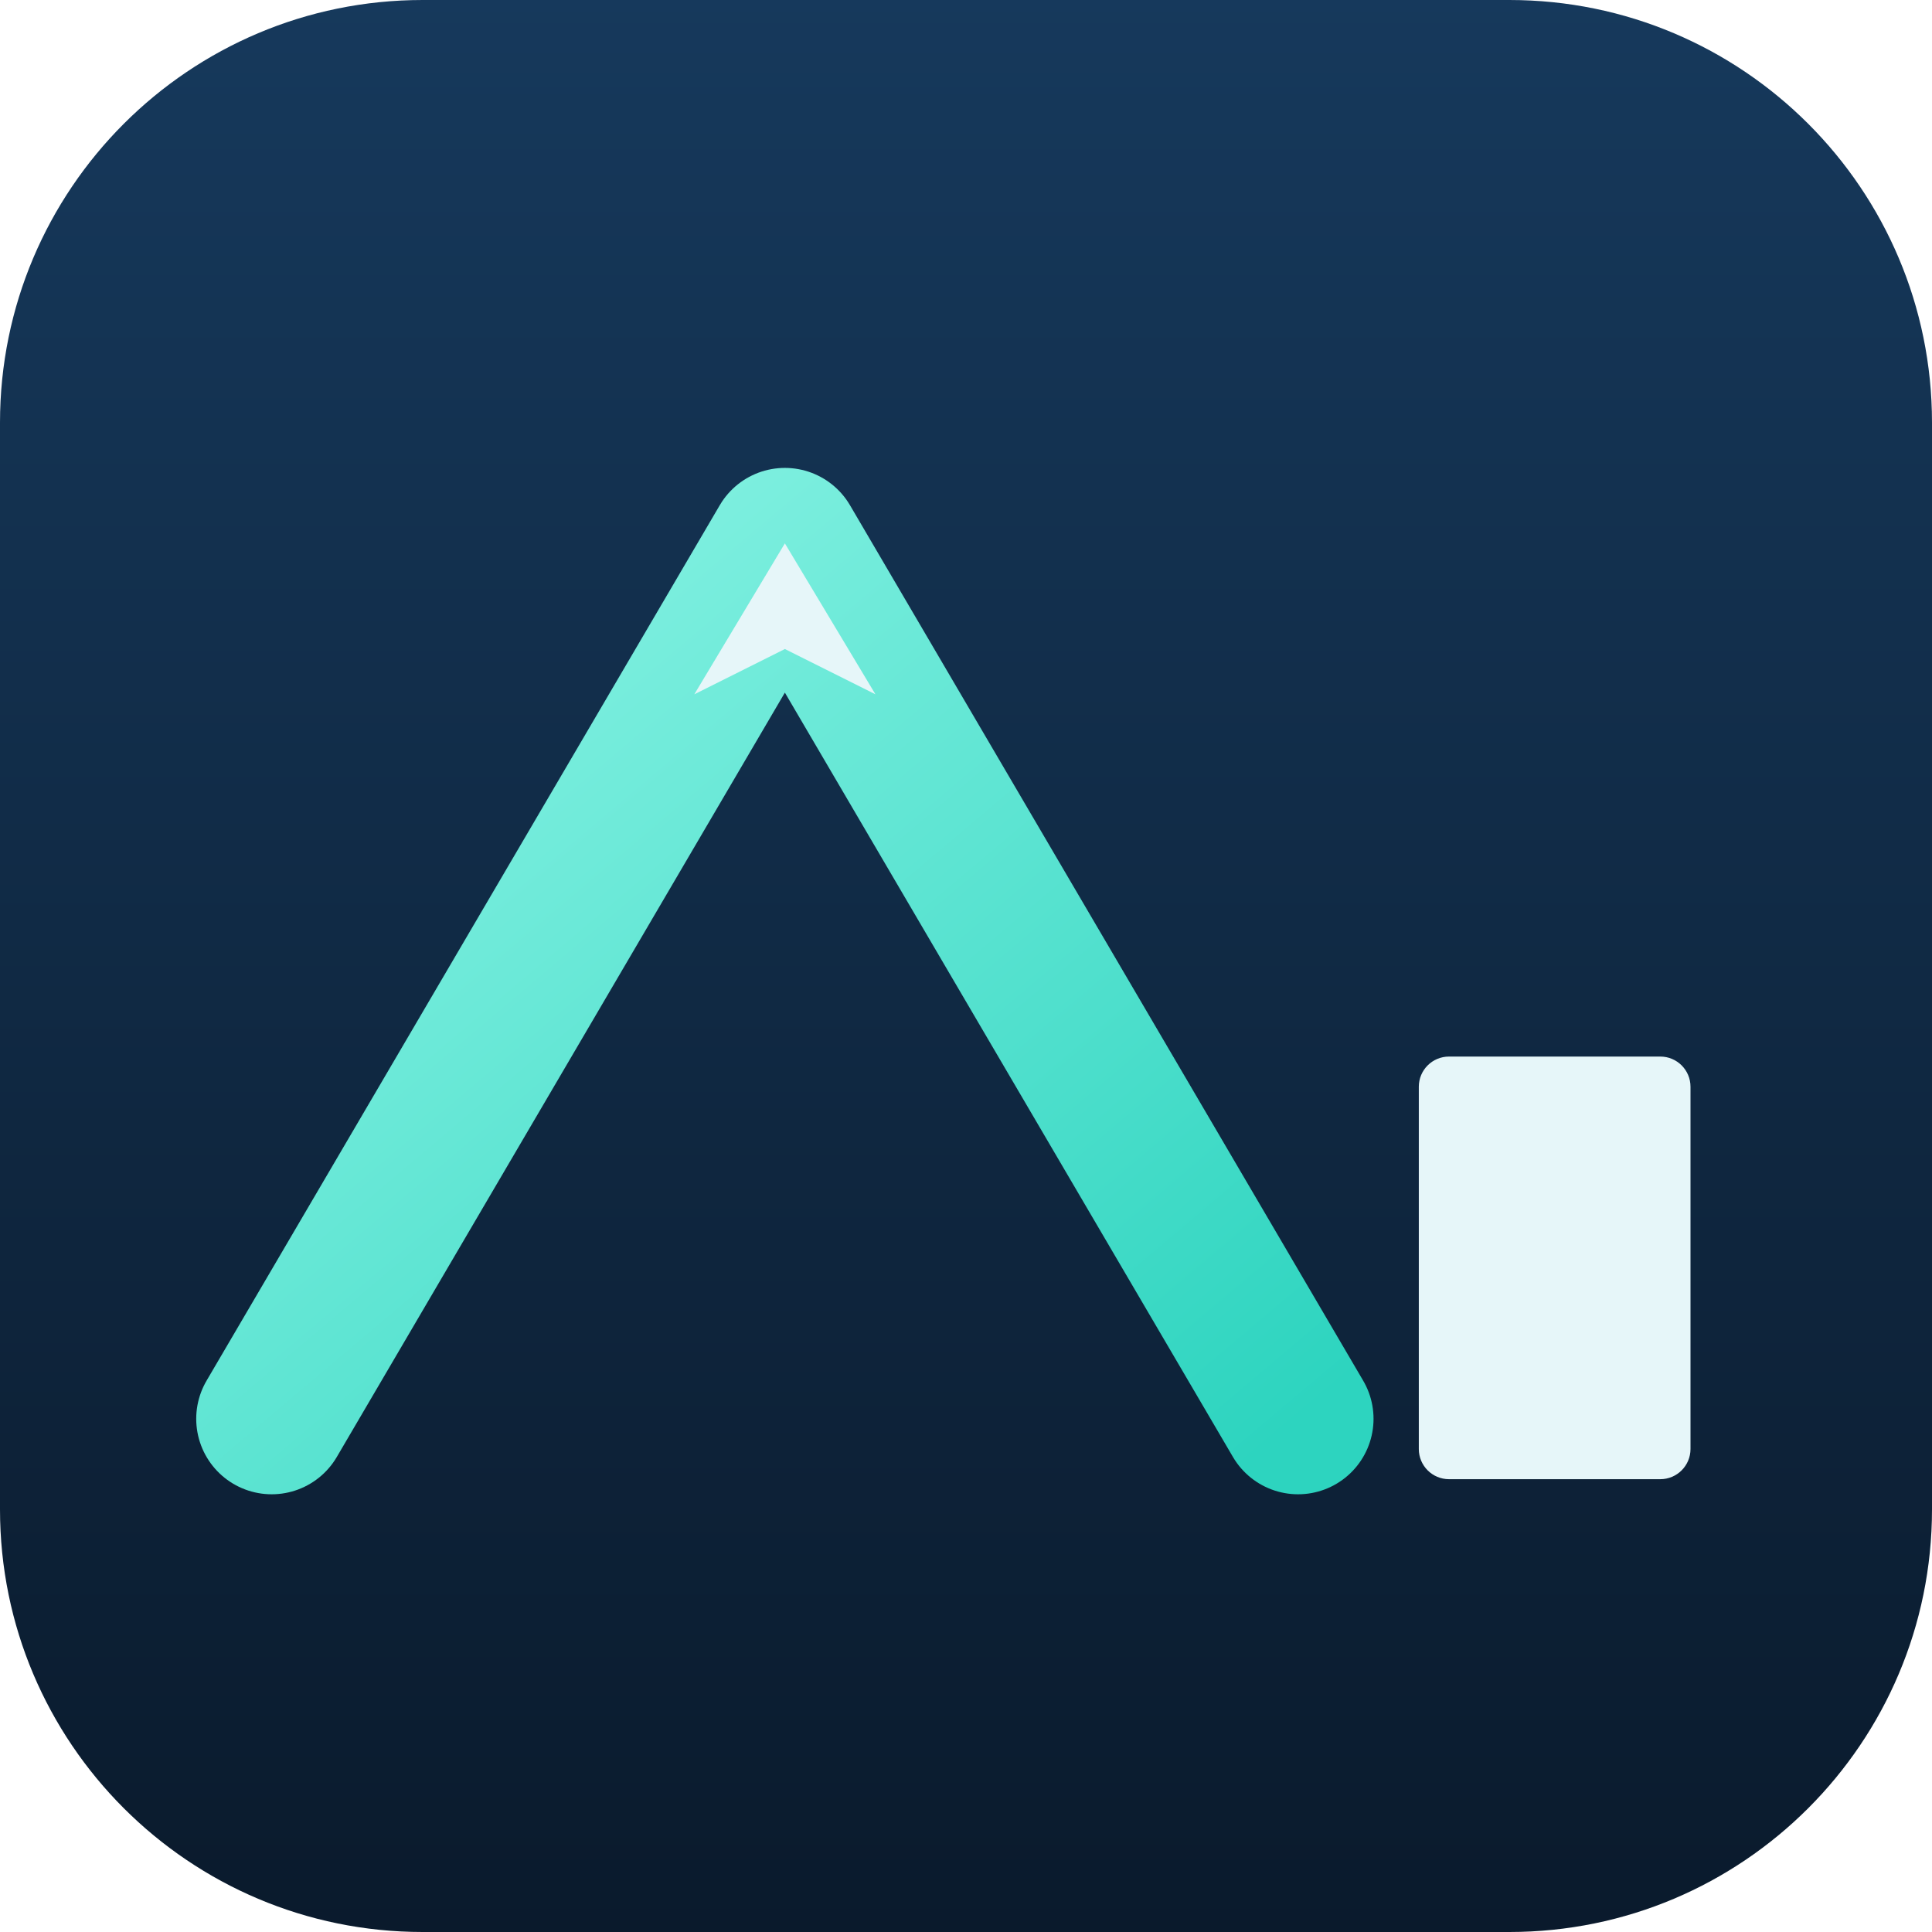
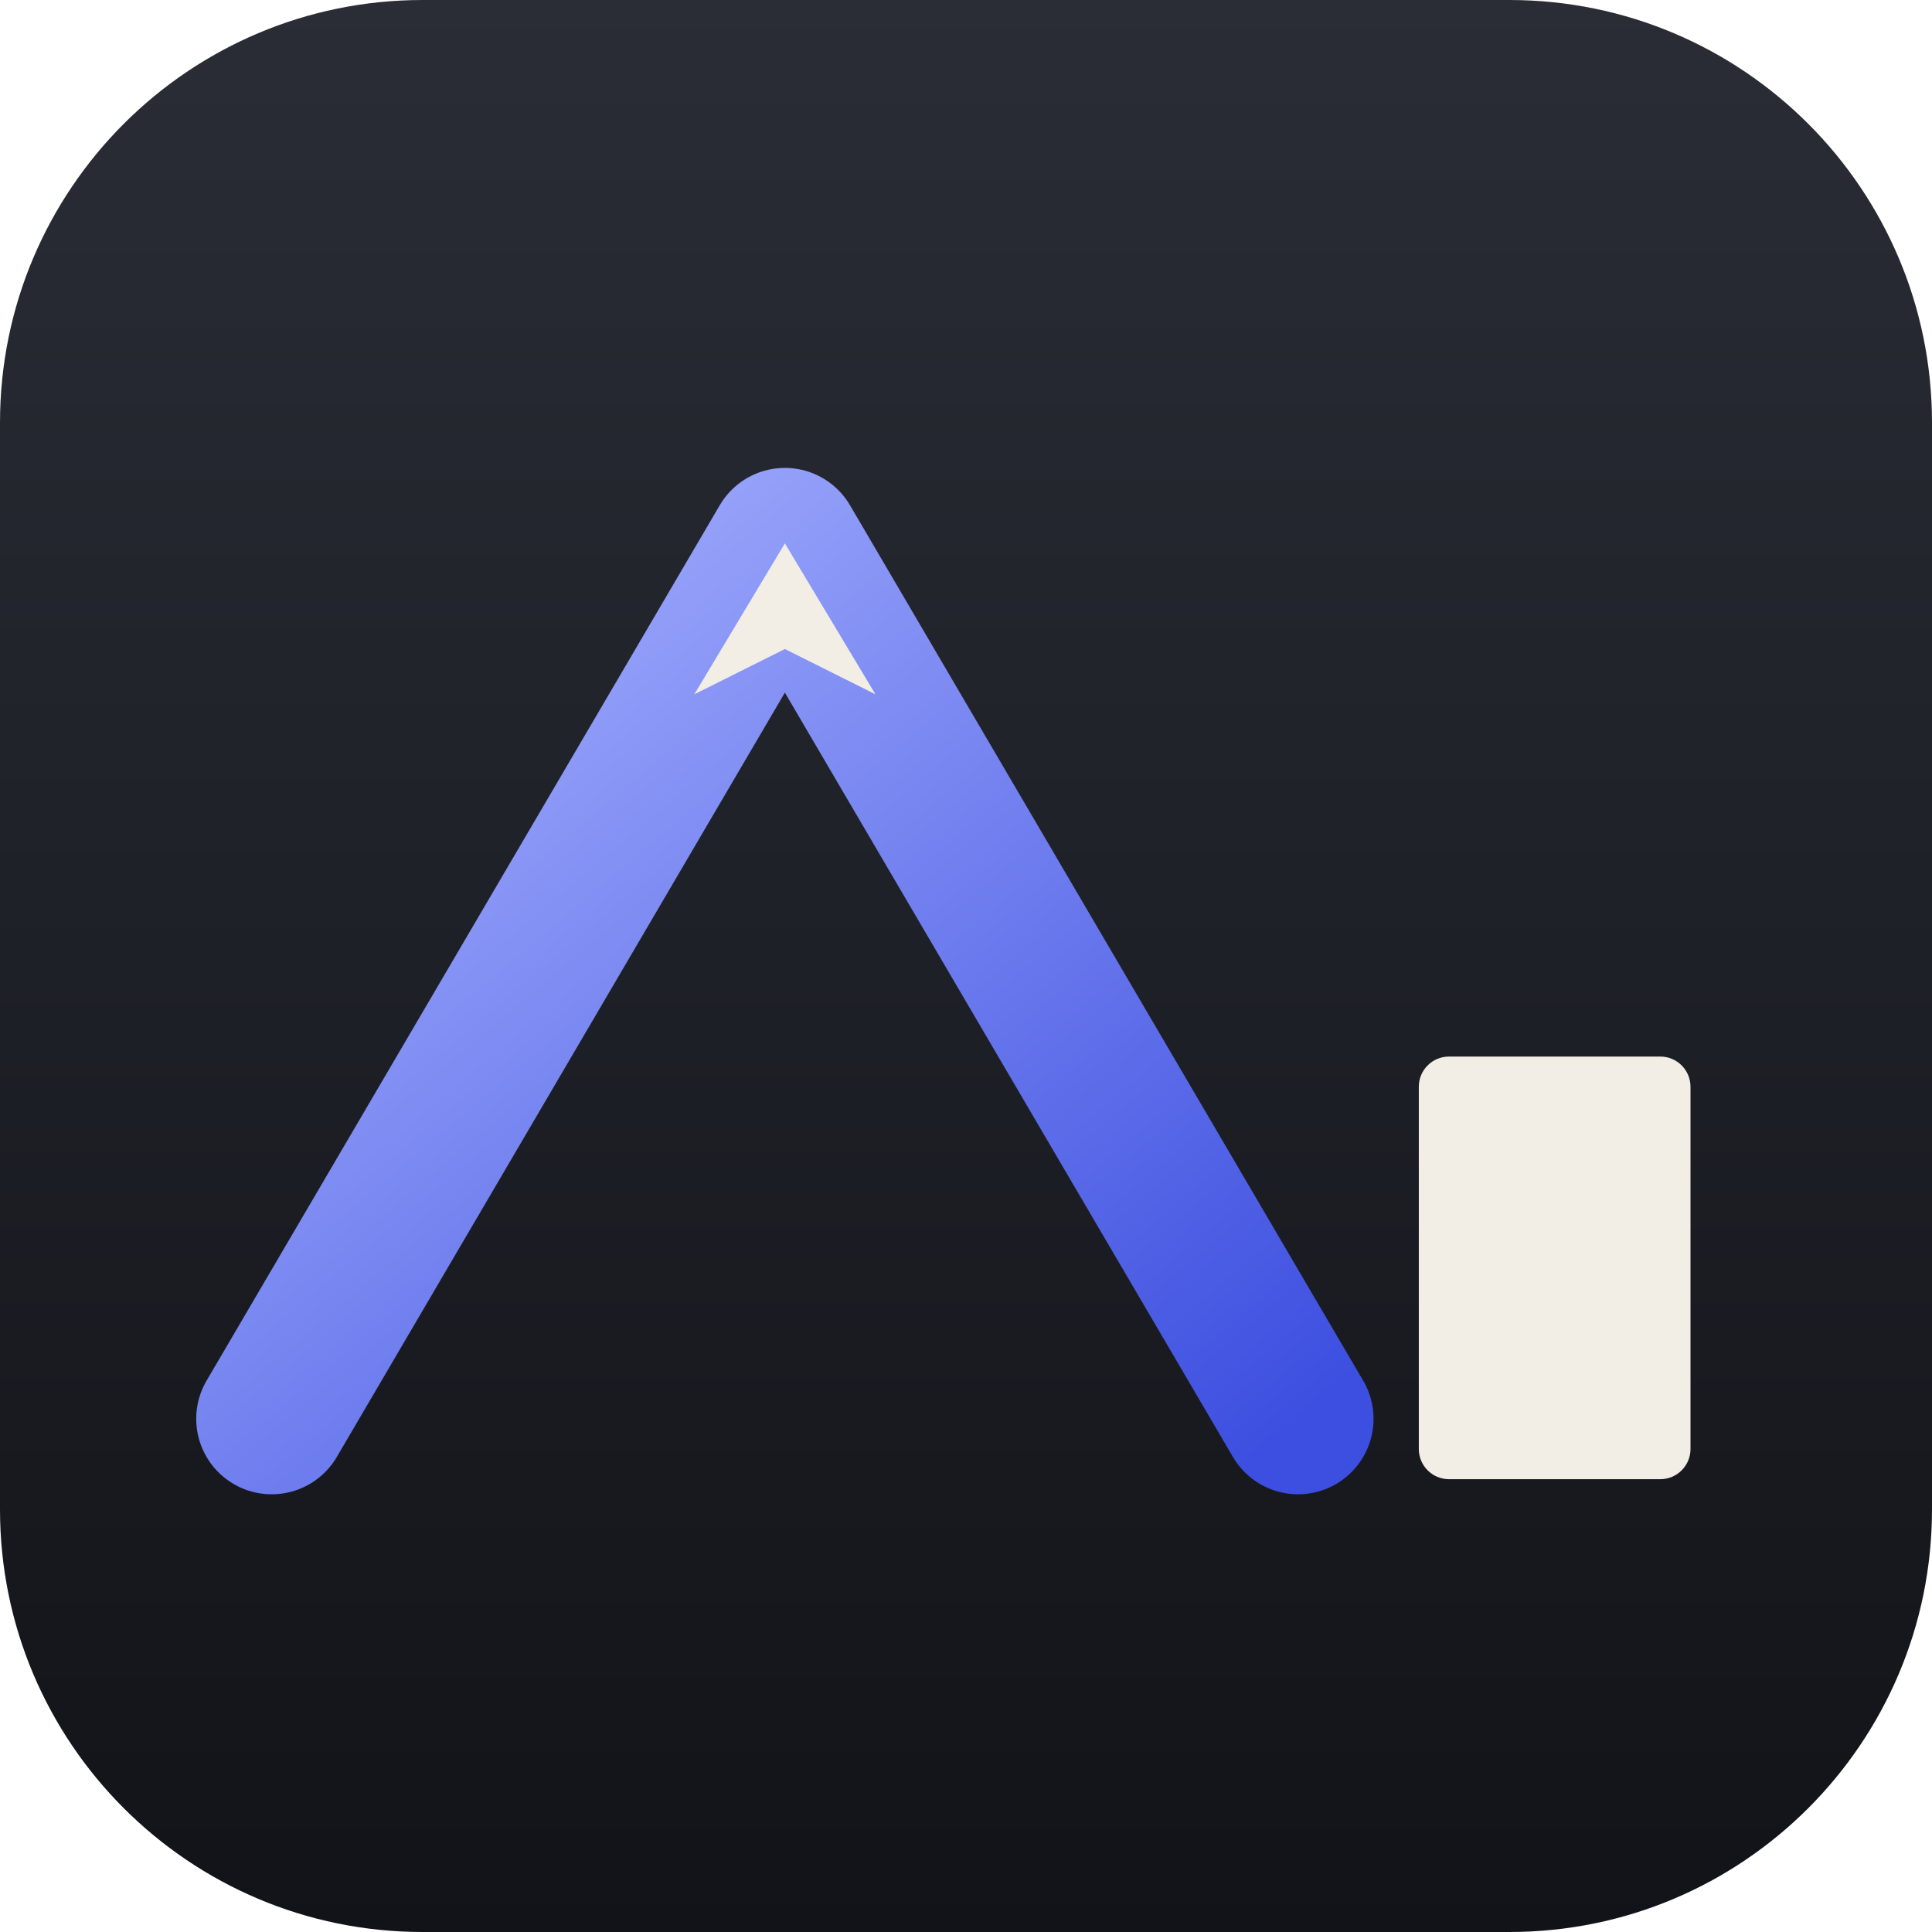
<svg xmlns="http://www.w3.org/2000/svg" width="128" height="128" viewBox="0 0 128 128" role="img" aria-label="Zanskar">
  <defs>
    <linearGradient id="sky" x1="0" y1="0" x2="0" y2="1">
-       <stop offset="0" stop-color="#16395C" />
-       <stop offset="1" stop-color="#0A1A2C" />
+       <stop offset="0" stop-color="#2A2D36" />
+       <stop offset="1" stop-color="#121318" />
    </linearGradient>
    <linearGradient id="ice" x1="0" y1="0" x2="1" y2="1">
-       <stop offset="0" stop-color="#8FF5E6" />
-       <stop offset="1" stop-color="#2DD4BF" />
+       <stop offset="0" stop-color="#A9B4FF" />
+       <stop offset="1" stop-color="#3D4FE0" />
    </linearGradient>
  </defs>
  <g>
    <rect width="128" height="128" rx="28" fill="url(#sky)" />
    <path d="M18 94 L52 36 L86 94" fill="none" stroke="url(#ice)" stroke-width="10" stroke-linecap="round" stroke-linejoin="round" />
-     <path d="M52 36 L58 46 L52 43 L46 46 Z" fill="#E6F6F9" />
-     <rect x="94" y="70" width="18" height="28" rx="2" fill="#E6F6F9" />
+     <path d="M52 36 L58 46 L52 43 L46 46 Z" fill="#F2EEE6" />
+     <rect x="94" y="70" width="18" height="28" rx="2" fill="#F2EEE6" />
  </g>
</svg>
